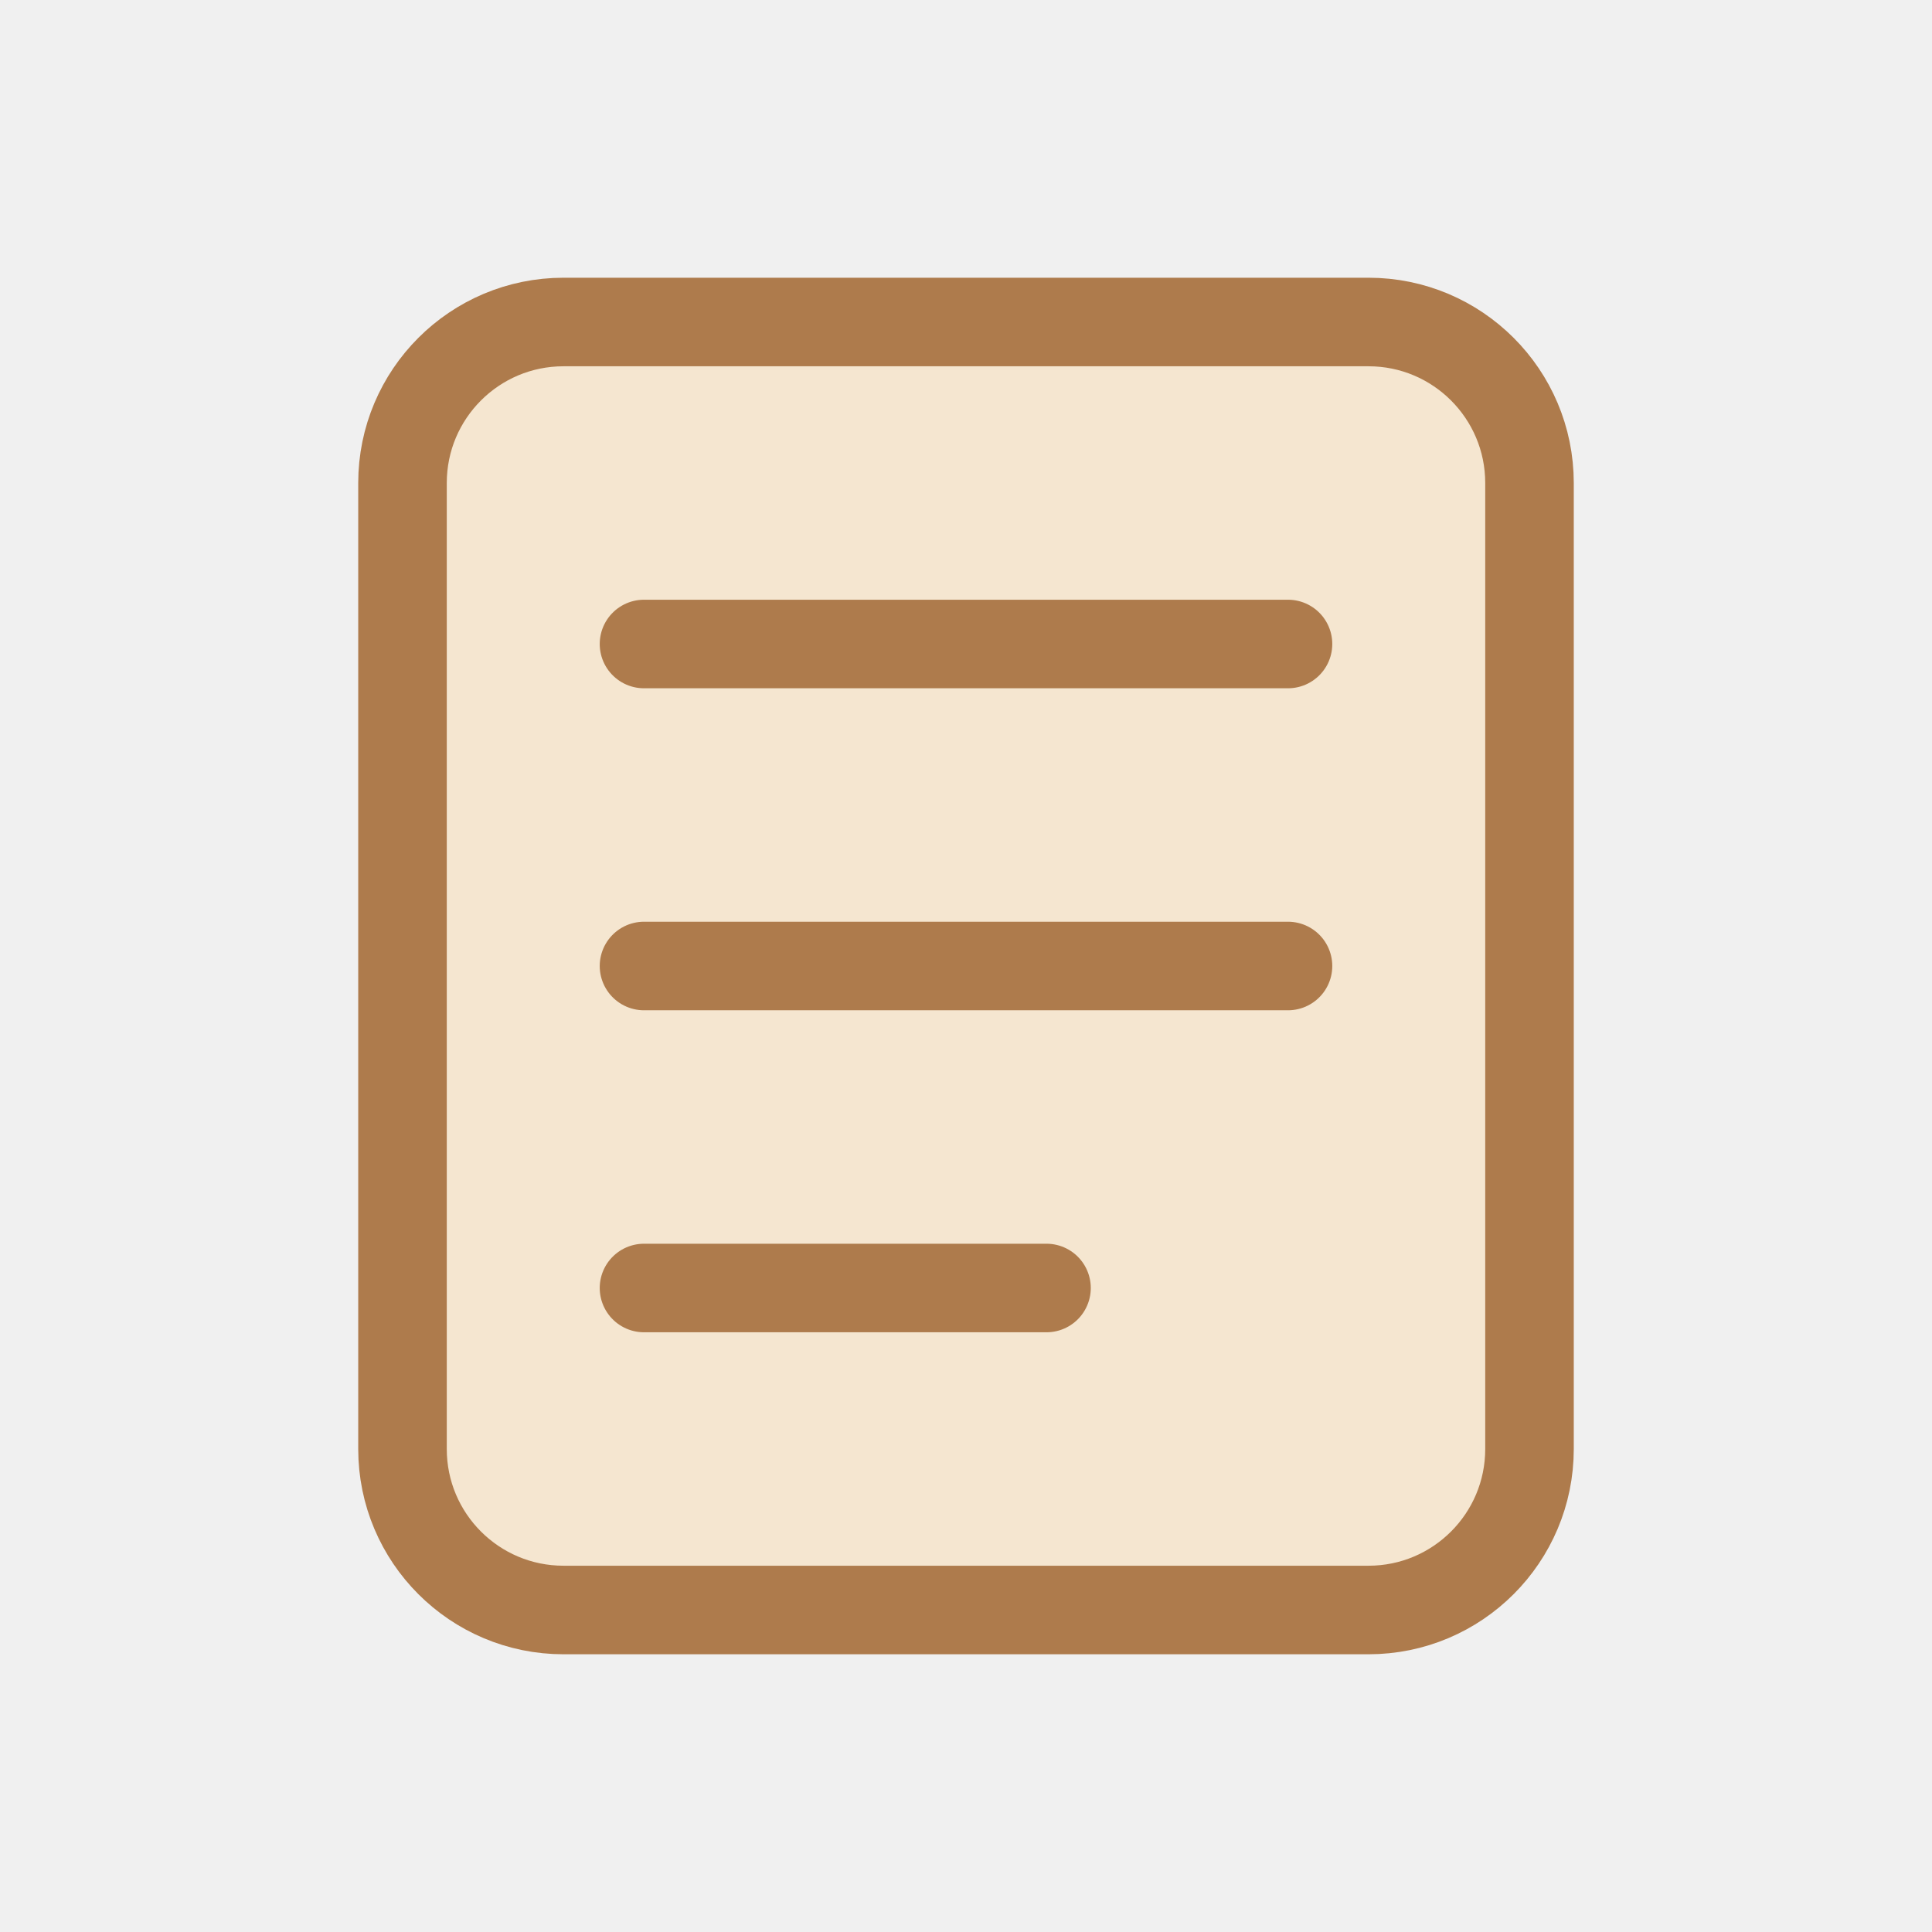
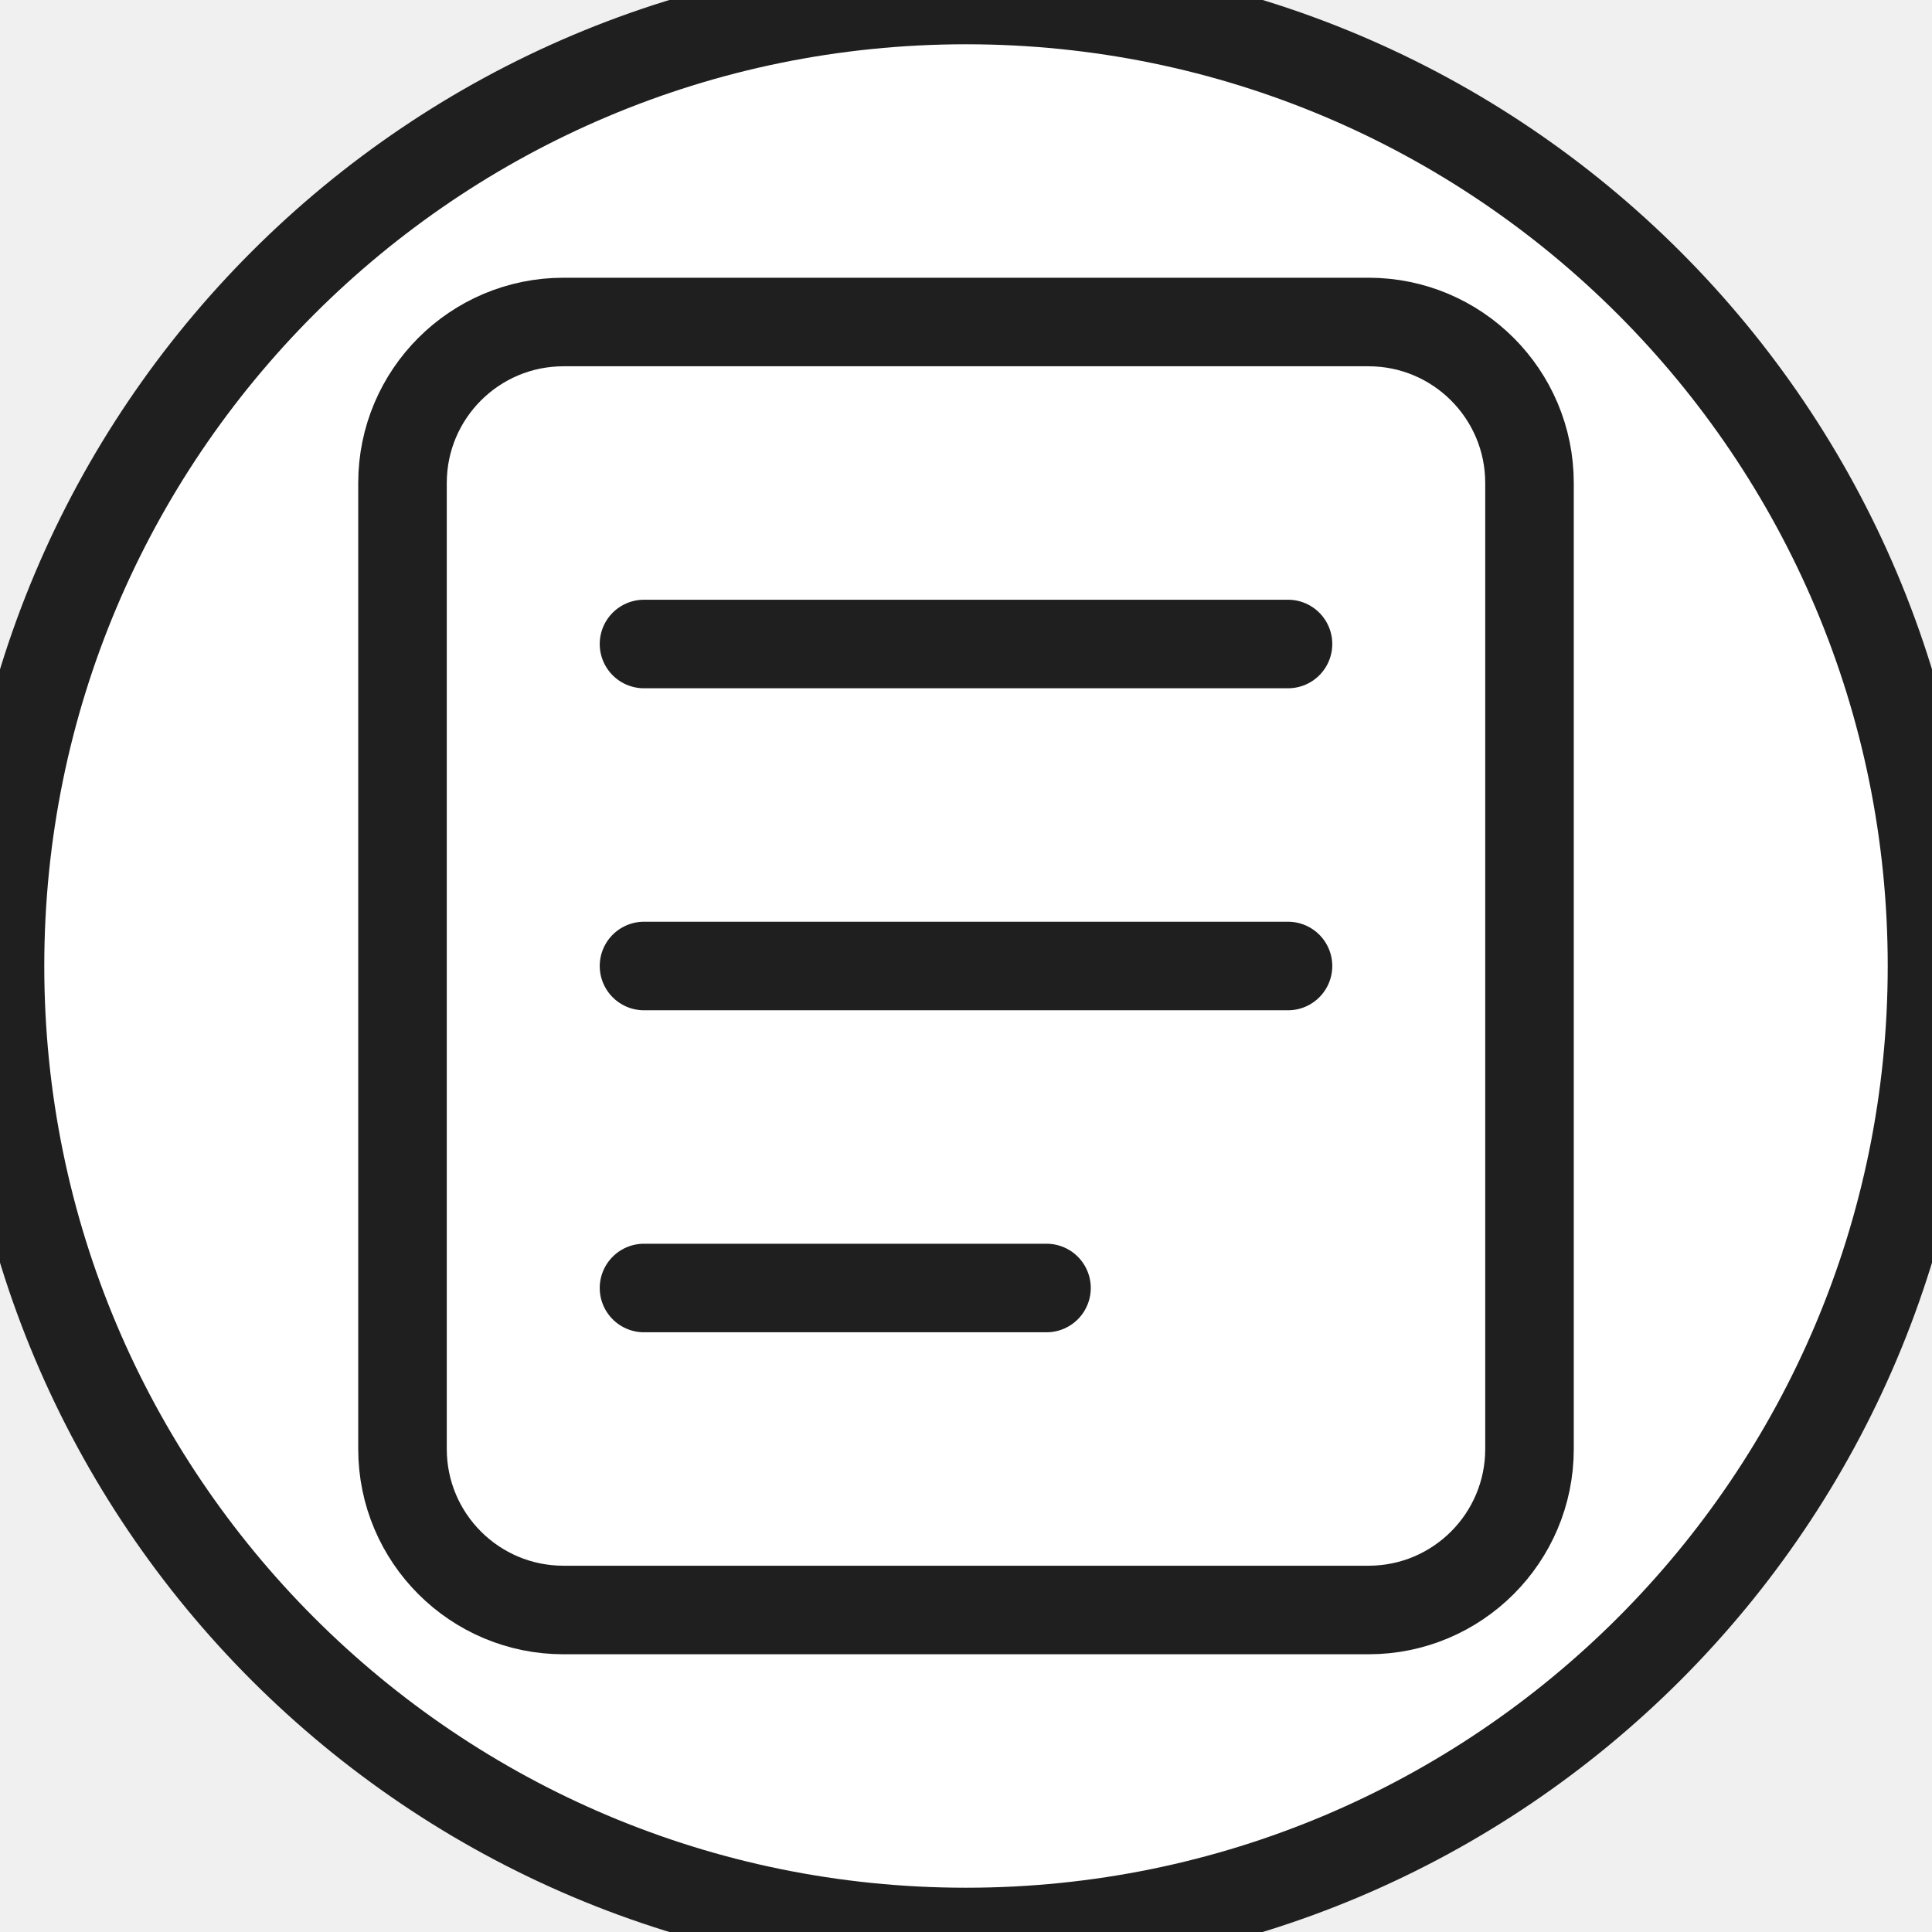
- <svg xmlns="http://www.w3.org/2000/svg" viewBox="0 0 48 48" fill="none" stroke="#AE7B4C" stroke-width="2.2" stroke-linecap="round" stroke-linejoin="round">
-   <rect x="10" y="8" width="28" height="32" rx="4" fill="#F5E6D0" />
+ <svg xmlns="http://www.w3.org/2000/svg" viewBox="0 0 48 48" fill="none" stroke="#1f1f1f" stroke-width="2.2" stroke-linecap="round" stroke-linejoin="round">
+   <circle cx="24" cy="24" r="24" fill="#FFFFFF" data-emenu-icon-bg="1" />
+   <rect x="10" y="8" width="28" height="32" rx="4" fill="none" />
  <path d="M16 16h16" />
  <path d="M16 24h16" />
  <path d="M16 32h10" />
</svg>
